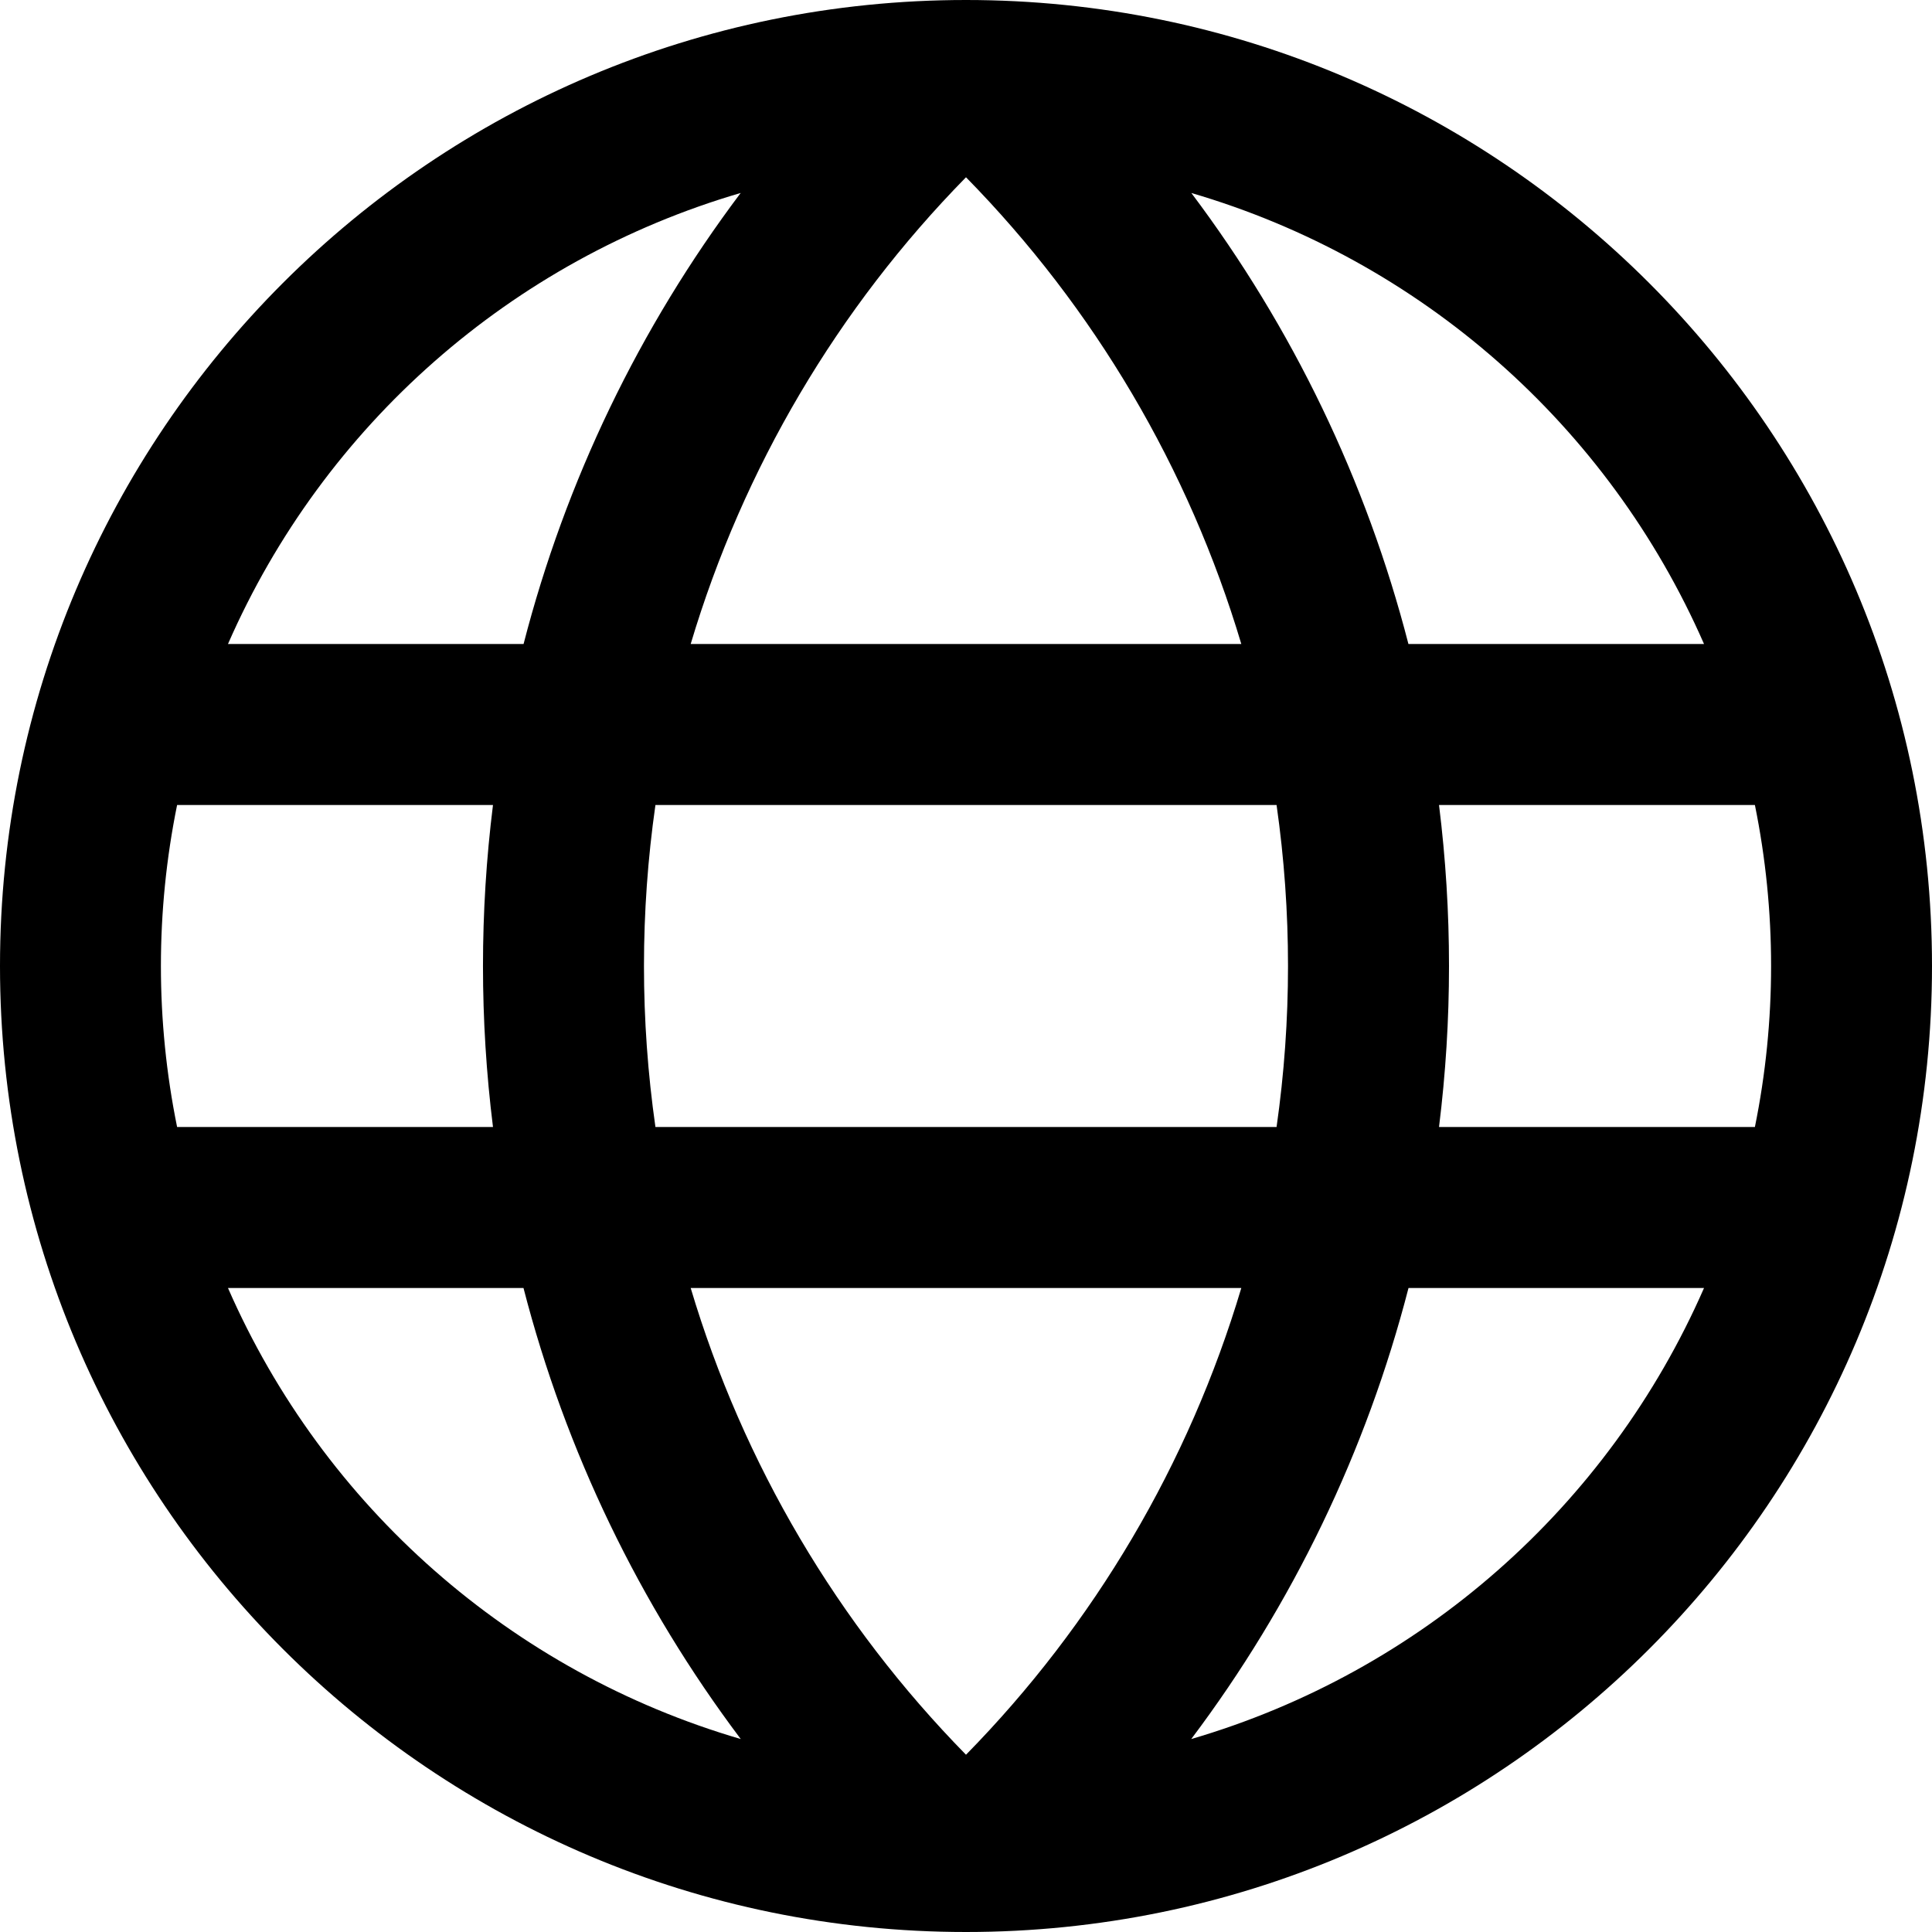
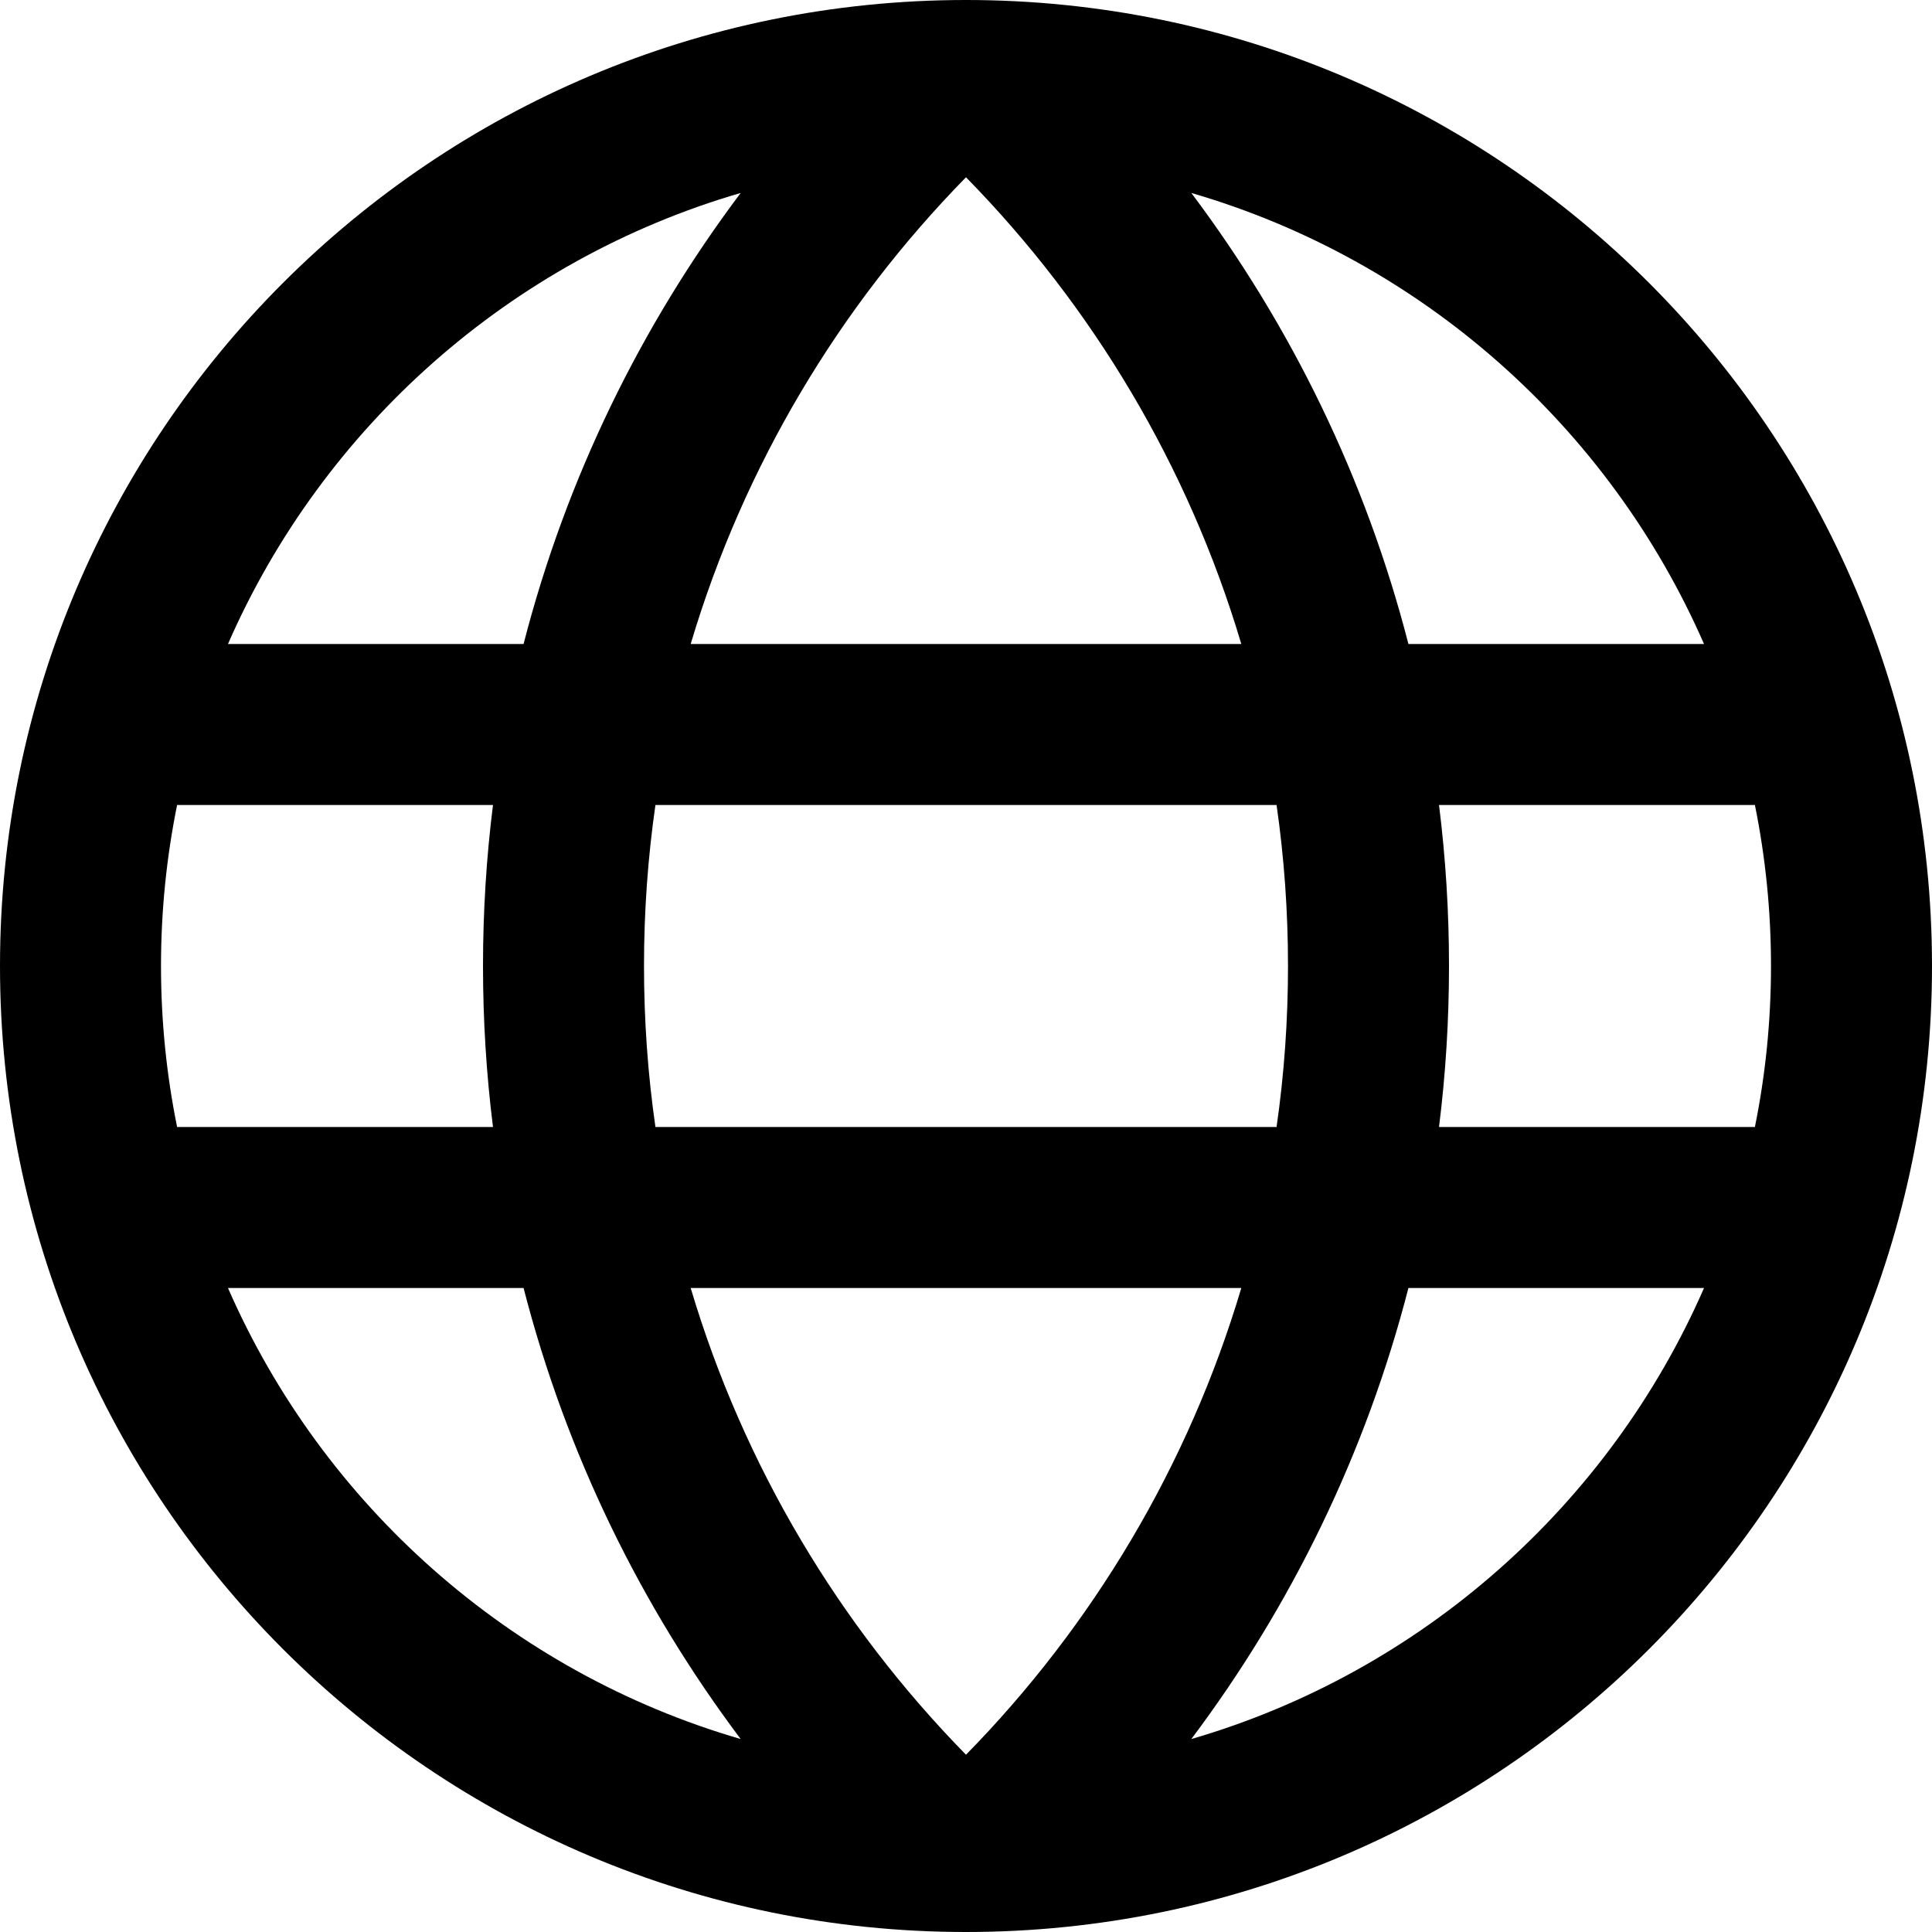
- <svg xmlns="http://www.w3.org/2000/svg" width="24" height="24" fill="none">
-   <path fill-rule="evenodd" clip-rule="evenodd" d="M24 12c0 6.628-5.372 12-12 12-6.627 0-12-5.372-12-12C0 5.373 5.373 0 12 0c6.628 0 12 5.373 12 12zM6.124 14a16.16 16.16 0 0 1 0-4H2.2a10.046 10.046 0 0 0 0 4h3.924zm.38 2H2.832a10.026 10.026 0 0 0 6.37 5.603A15.939 15.939 0 0 1 6.503 16zm2.076 0h6.84A13.99 13.99 0 0 1 12 21.798 13.99 13.99 0 0 1 8.58 16zm7.278-2H8.142a14.12 14.12 0 0 1 0-4h7.716a14.139 14.139 0 0 1 0 4zm2.018 0a16.178 16.178 0 0 0 0-4H21.8a10.044 10.044 0 0 1 0 4h-3.924zm-.38 2h3.672a10.026 10.026 0 0 1-6.37 5.603A15.94 15.94 0 0 0 17.497 16zM12 2.202A13.99 13.99 0 0 0 8.58 8h6.84A13.99 13.99 0 0 0 12 2.202zm2.799.195A15.938 15.938 0 0 1 17.496 8h3.672a10.026 10.026 0 0 0-6.37-5.603zM2.832 8h3.672a15.937 15.937 0 0 1 2.697-5.603A10.026 10.026 0 0 0 2.832 8z" fill="#000" />
+ <svg xmlns="http://www.w3.org/2000/svg" width="24" height="24" viewBox="0 0 24 24" fill="none">
+   <path fill-rule="evenodd" clip-rule="evenodd" d="M24 12C24 18.628 18.628 24 12 24C5.373 24 0 18.628 0 12C0 5.373 5.373 0 12 0C18.628 0 24 5.373 24 12ZM6.124 14C6.042 13.345 6 12.677 6 12C6 11.323 6.042 10.655 6.124 10H2.2C2.069 10.646 2 11.315 2 12C2 12.685 2.069 13.354 2.2 14H6.124ZM6.504 16H2.832C4.01 18.695 6.341 20.771 9.201 21.603C7.962 19.954 7.033 18.057 6.504 16ZM8.58 16H15.42C14.762 18.211 13.573 20.193 12 21.798C10.427 20.193 9.238 18.211 8.58 16ZM15.858 14H8.142C8.048 13.347 8 12.679 8 12C8 11.321 8.048 10.653 8.142 10H15.858C15.952 10.653 16 11.321 16 12C16 12.679 15.952 13.347 15.858 14ZM17.876 14C17.958 13.345 18 12.677 18 12C18 11.323 17.958 10.655 17.876 10H21.8C21.931 10.646 22 11.315 22 12C22 12.685 21.931 13.354 21.8 14H17.876ZM17.496 16H21.168C19.99 18.695 17.659 20.771 14.799 21.603C16.038 19.954 16.966 18.057 17.496 16ZM12 2.202C10.427 3.807 9.238 5.789 8.58 8H15.42C14.762 5.789 13.573 3.807 12 2.202ZM14.799 2.397C16.038 4.046 16.966 5.943 17.496 8H21.168C19.99 5.305 17.659 3.229 14.799 2.397ZM2.832 8H6.504C7.033 5.943 7.962 4.046 9.201 2.397C6.341 3.229 4.01 5.305 2.832 8Z" fill="black" />
</svg>
